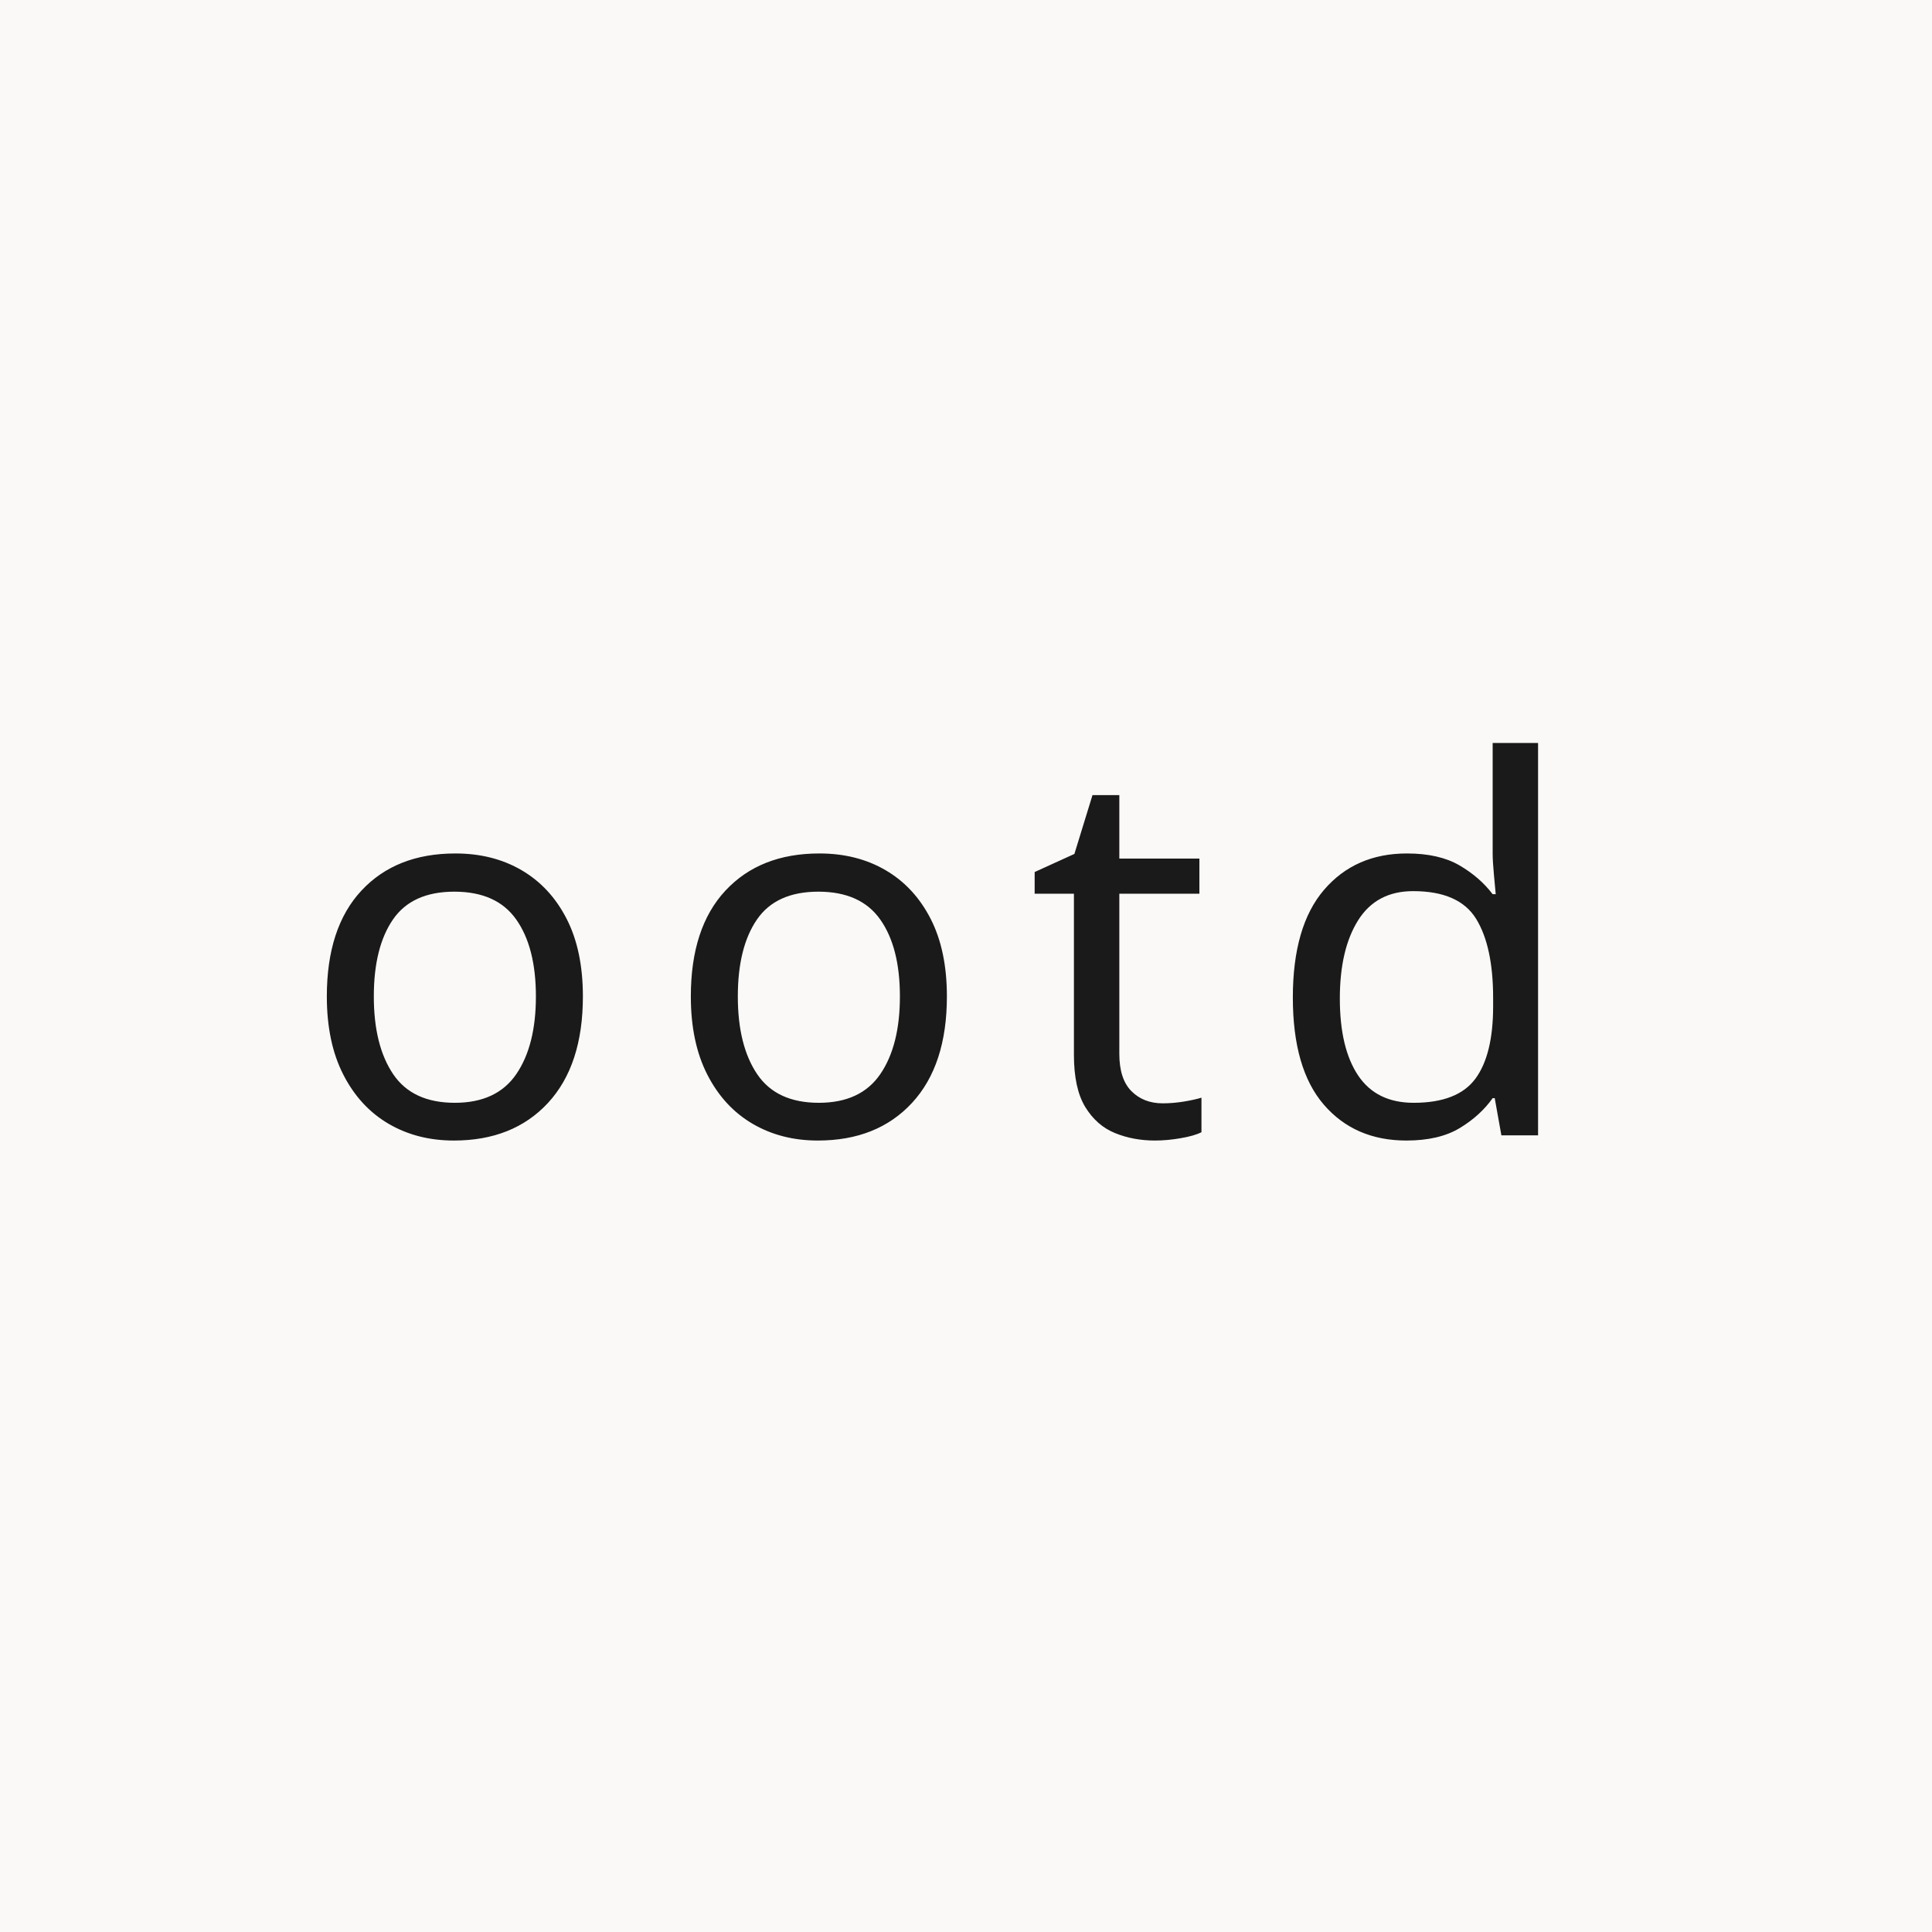
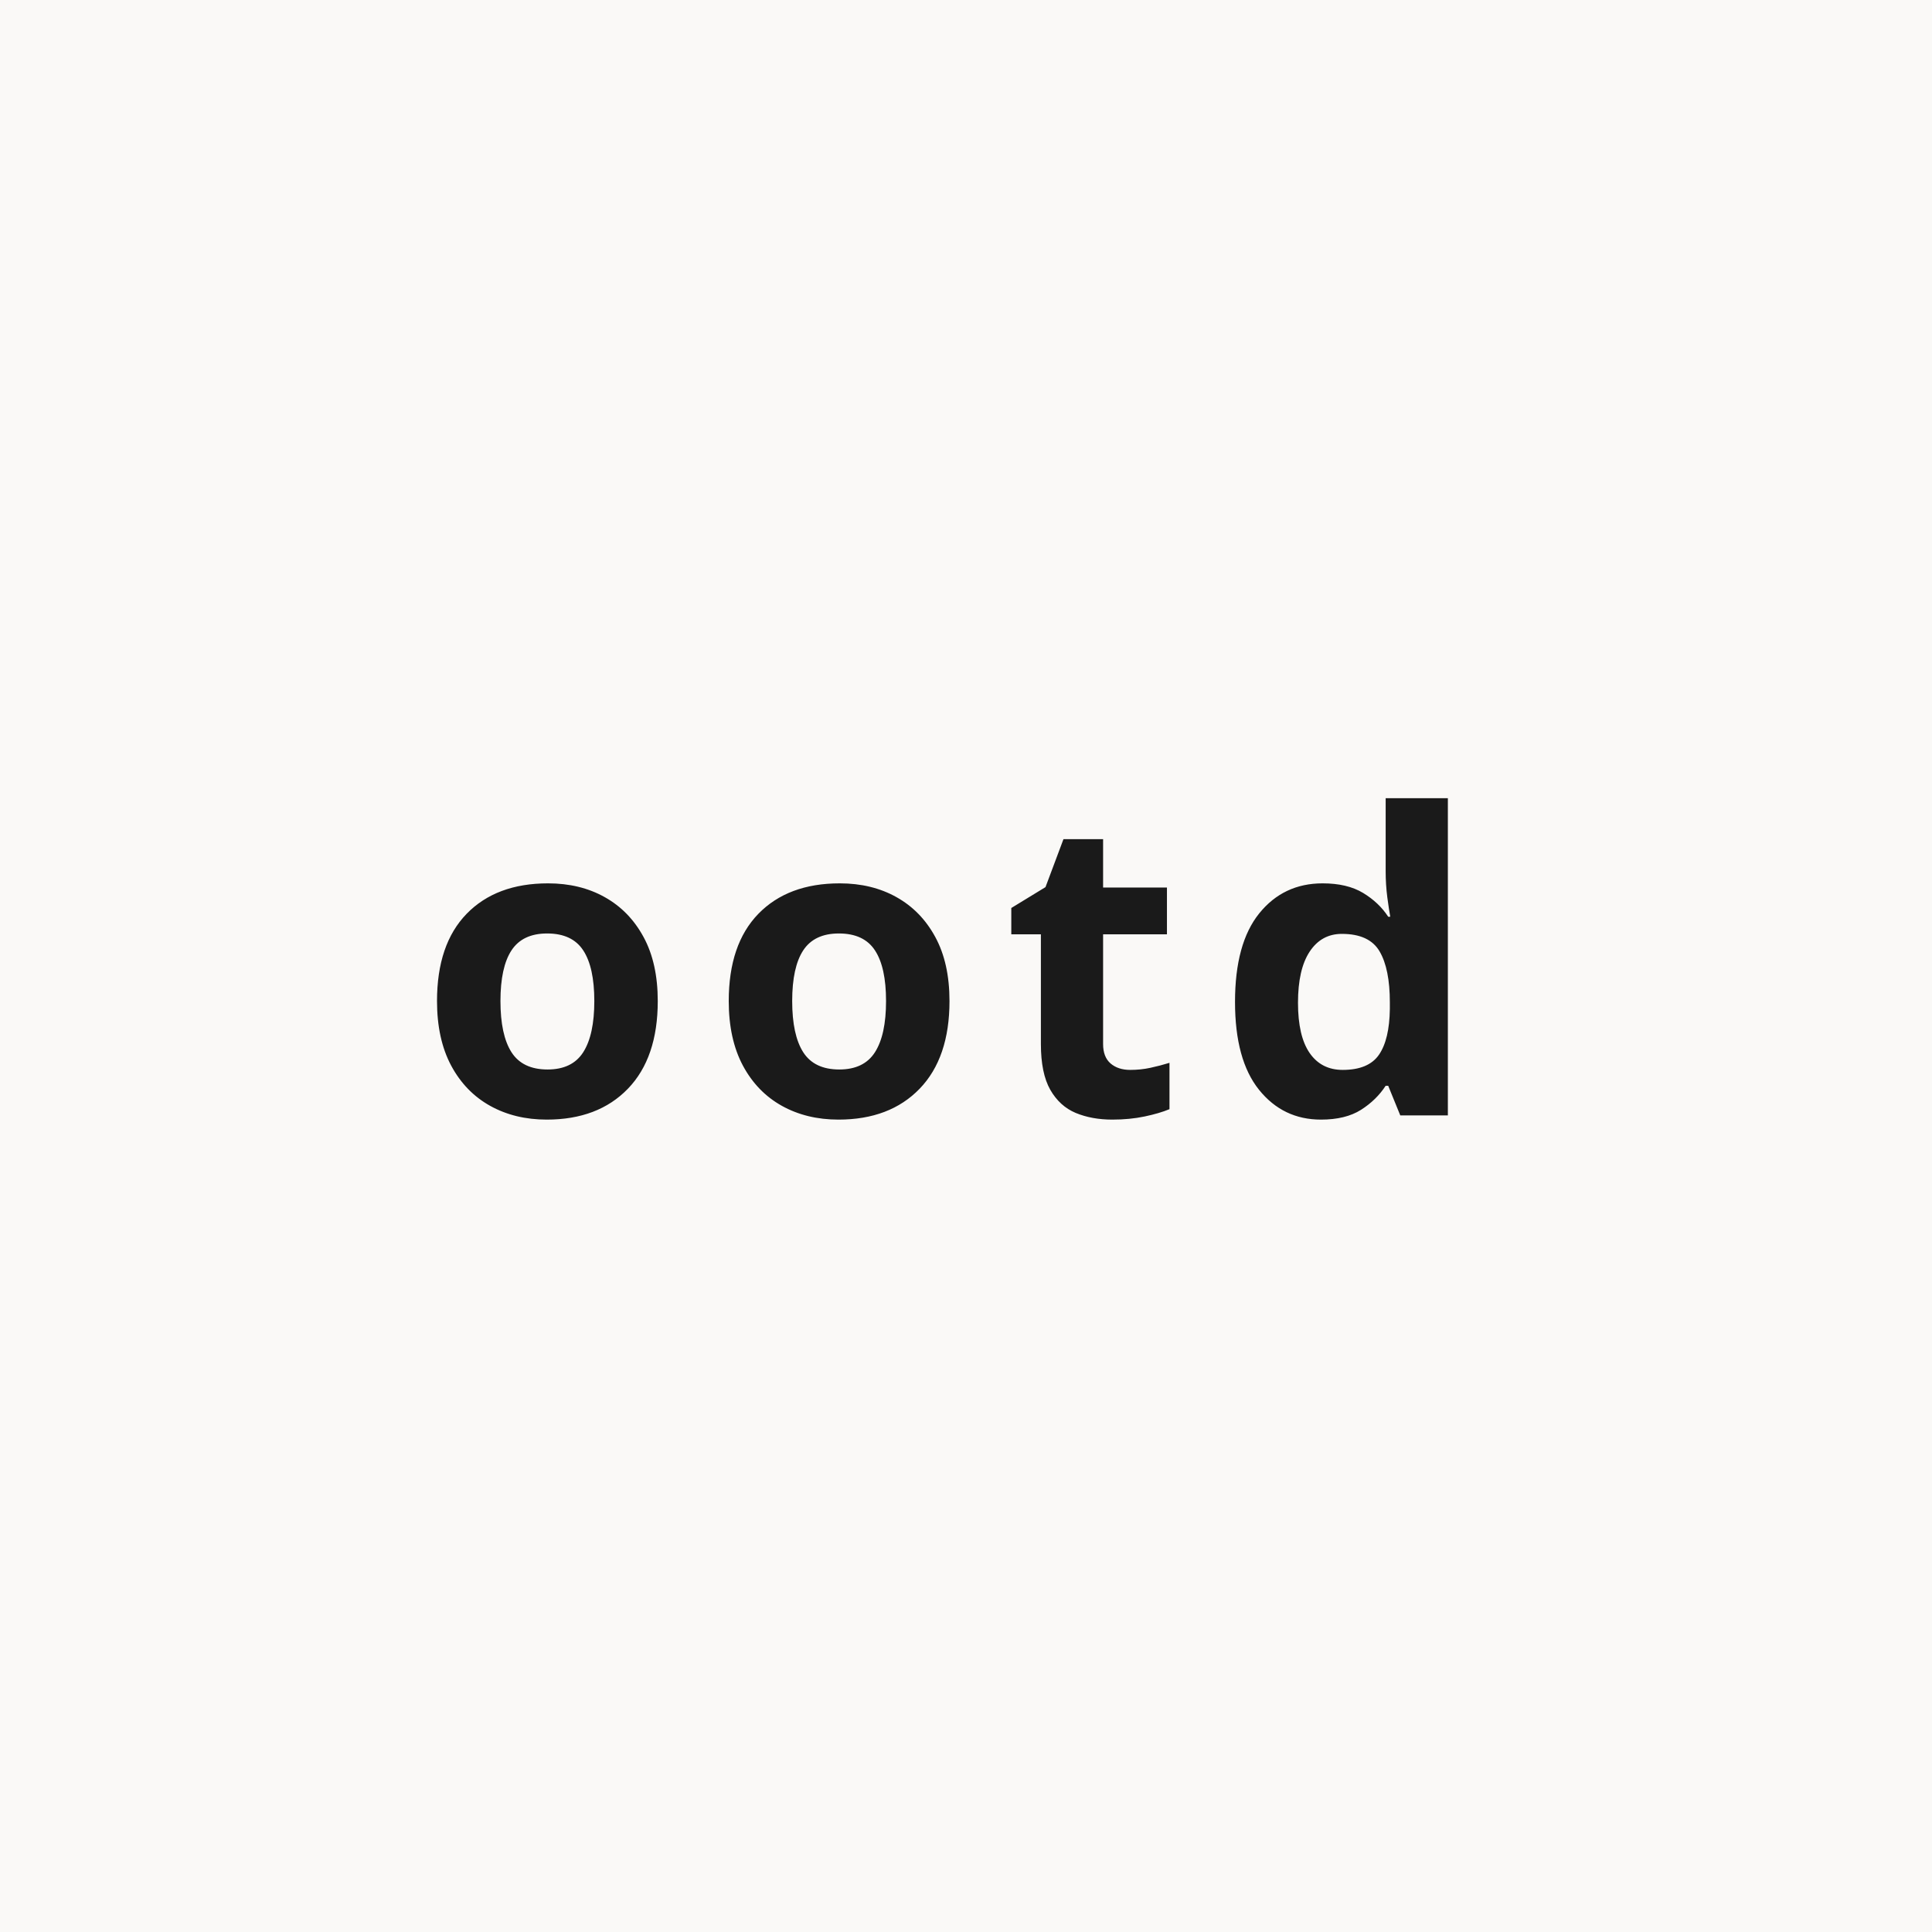
<svg xmlns="http://www.w3.org/2000/svg" width="512" height="512" viewBox="0 0 512 512">
  <rect width="512" height="512" fill="#FAF9F7" />
-   <text x="249.159" y="247.79" fill="#1A1A1A" font-family="Playfair Display" font-size="136.828" letter-spacing="13.683" text-anchor="middle" dominant-baseline="central">ootd</text>
+   <text x="251.576" y="252.682" fill="#1A1A1A" font-family="Sniglet" font-weight="800" font-size="110.606" letter-spacing="8.849" text-anchor="middle" dominant-baseline="central">ootd</text>
</svg>
